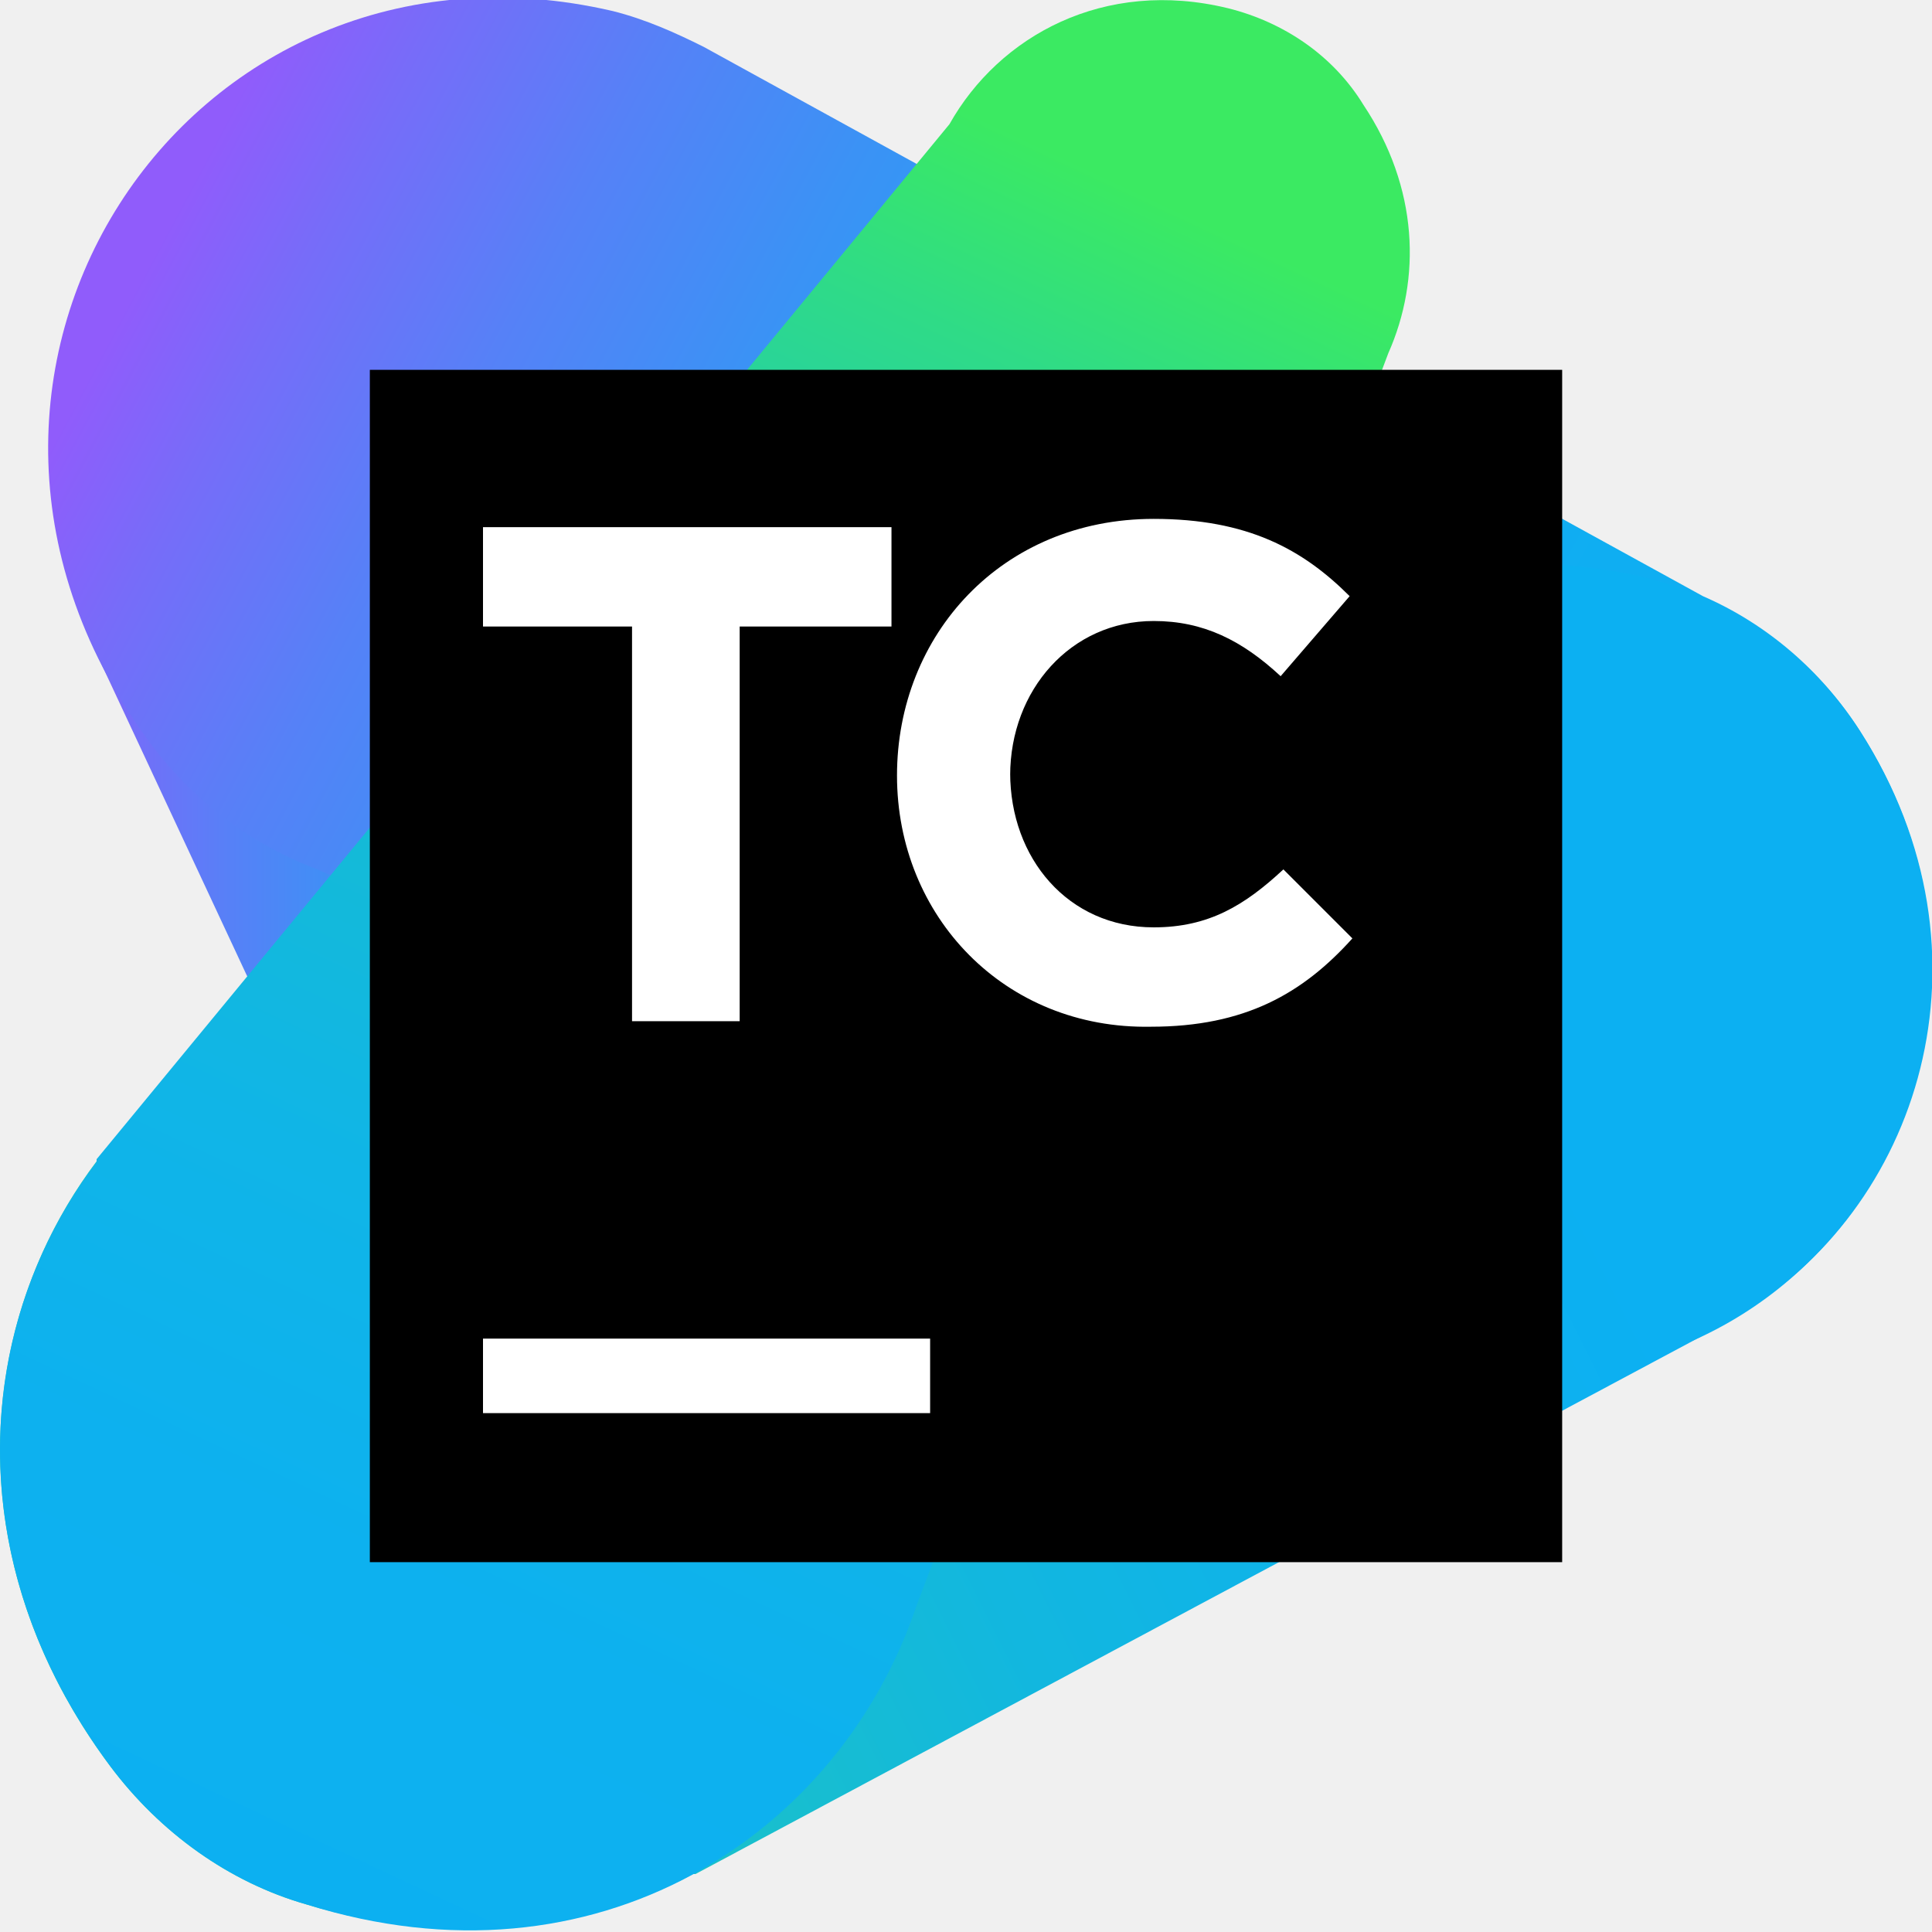
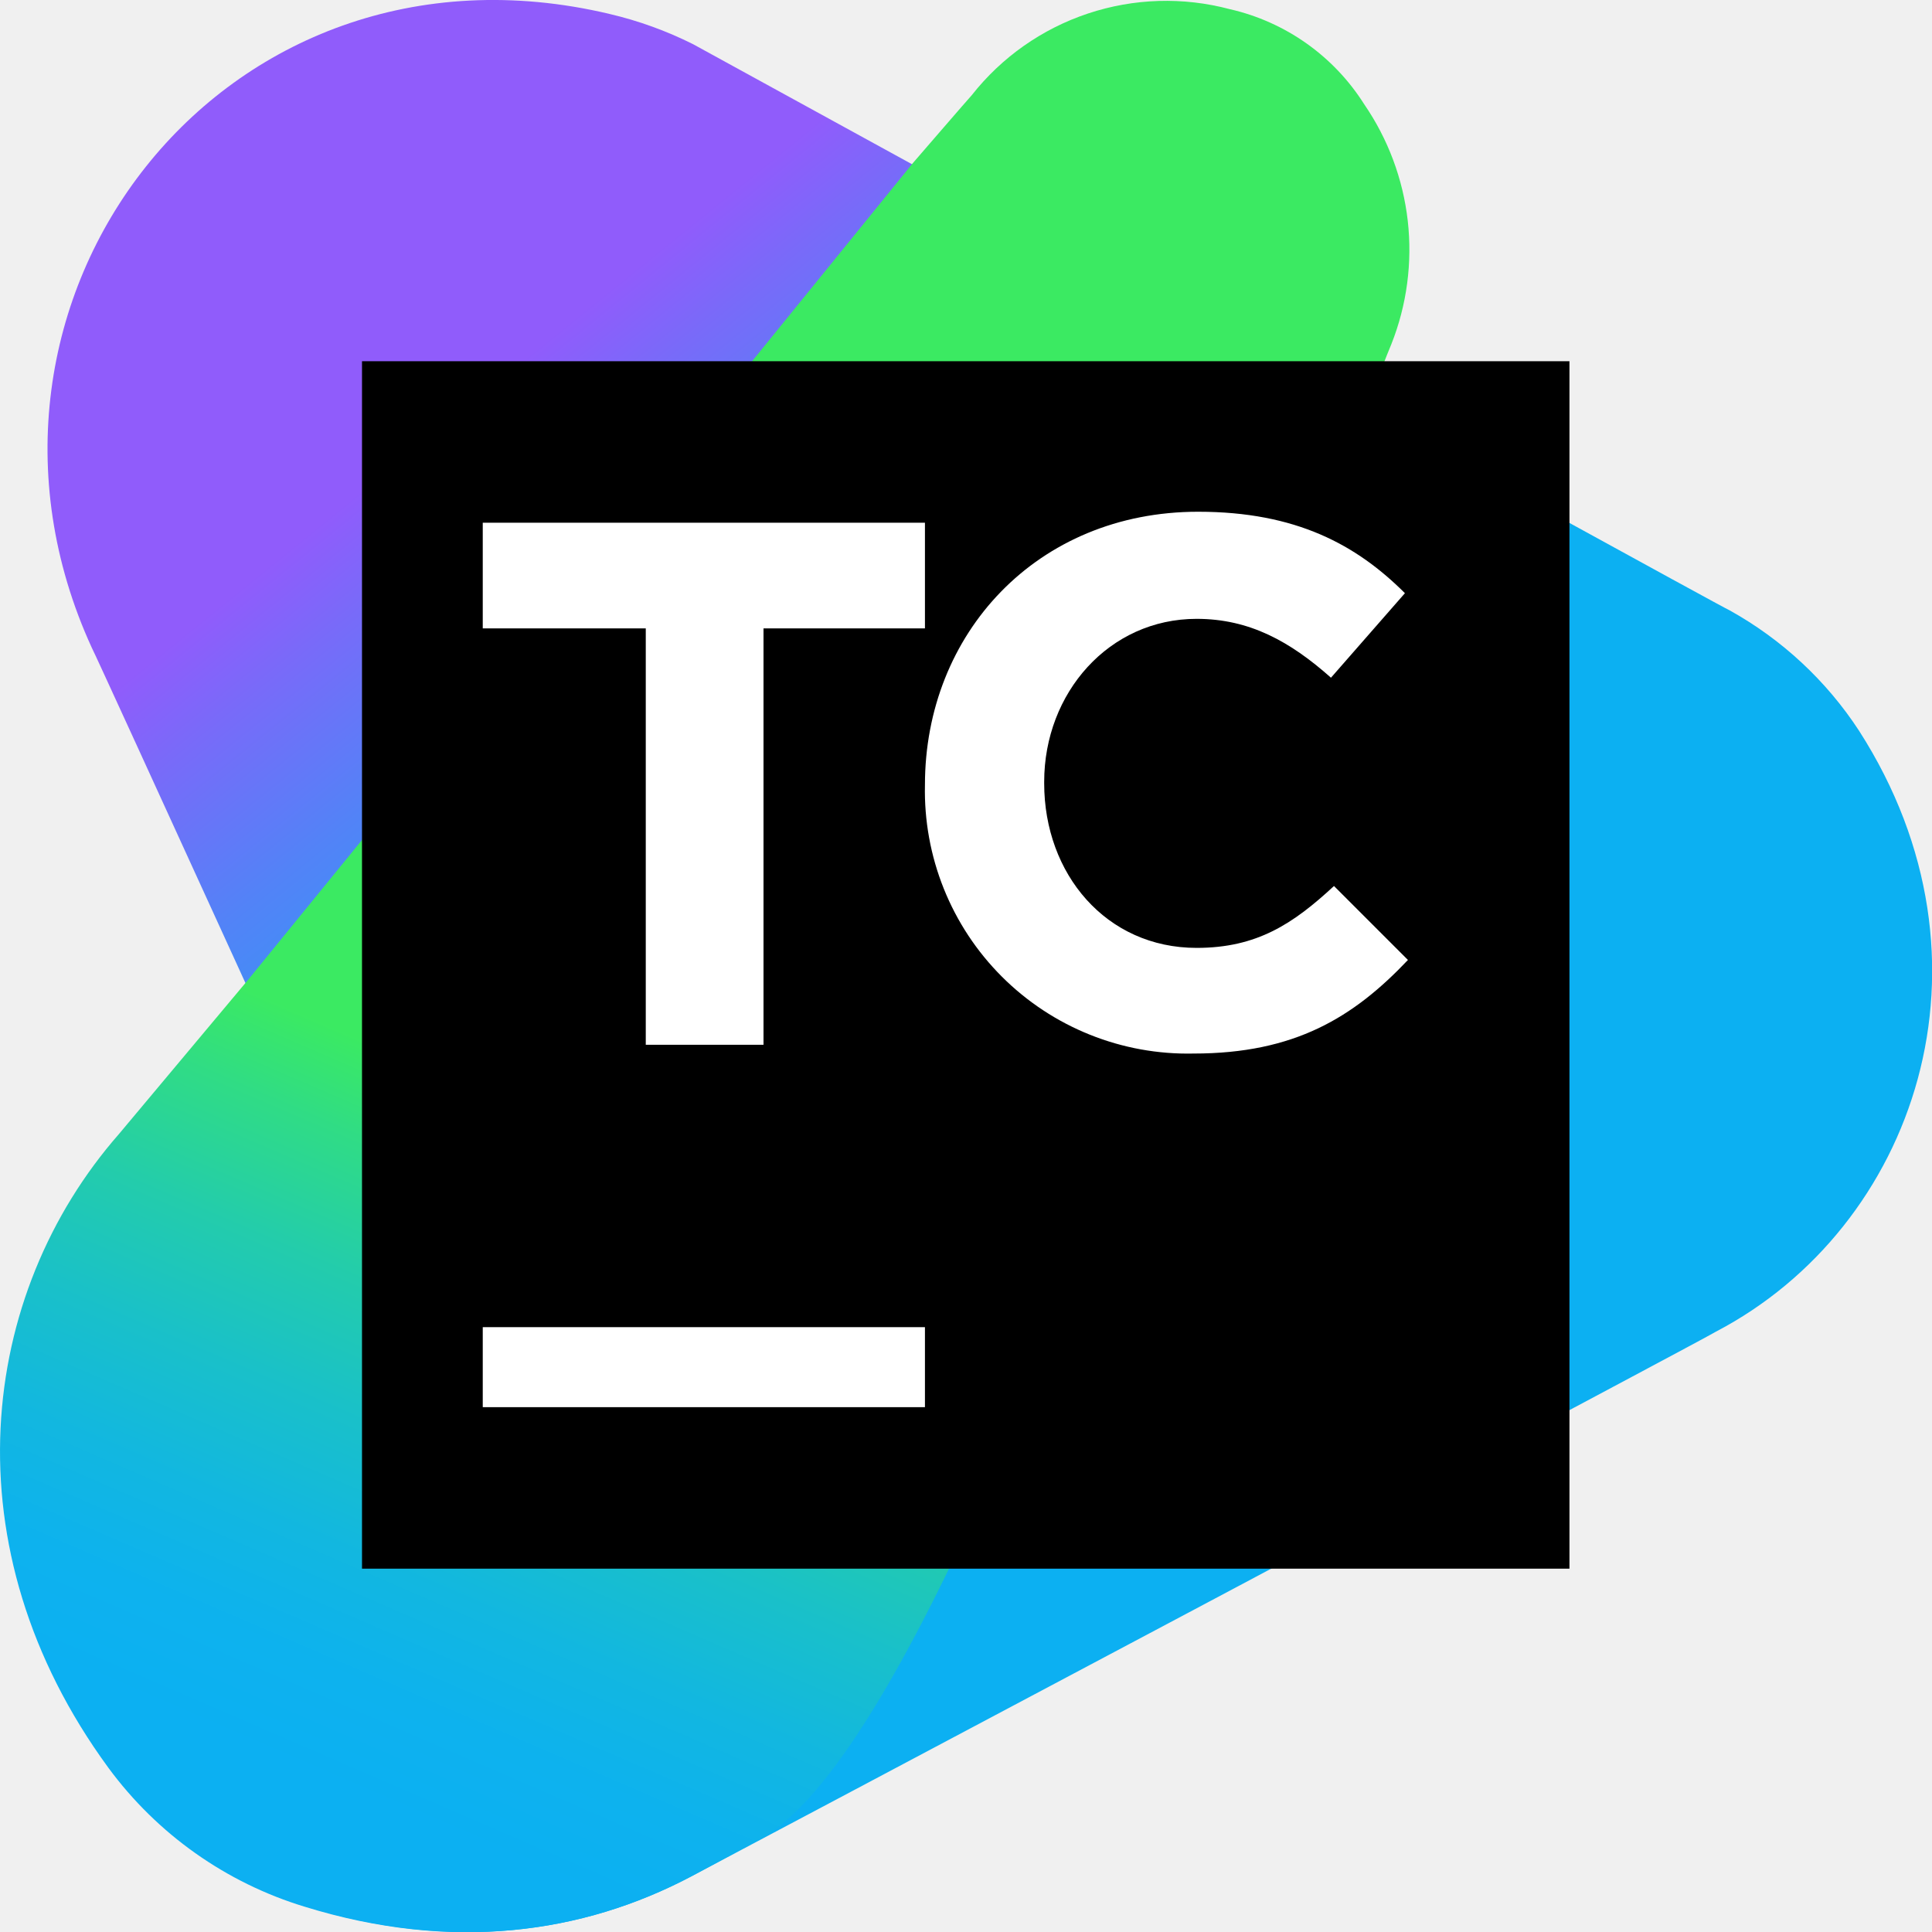
- <svg xmlns="http://www.w3.org/2000/svg" version="1.1" id="Layer_1" x="0px" y="0px" width="70px" height="70px" viewBox="0 0 70 70" style="enable-background:new 0 0 70 70;" xml:space="preserve">
-   <g>
-     <g>
-       <linearGradient id="SVGID_1_" gradientUnits="userSpaceOnUse" x1="1.774" y1="31.273" x2="40.166" y2="31.273">
-         <stop offset="0" style="stop-color:#905CFB" />
-         <stop offset="6.772543e-002" style="stop-color:#776CF9" />
-         <stop offset="0.173" style="stop-color:#5681F7" />
-         <stop offset="0.286" style="stop-color:#3B92F5" />
-         <stop offset="0.41" style="stop-color:#269FF4" />
-         <stop offset="0.547" style="stop-color:#17A9F3" />
-         <stop offset="0.711" style="stop-color:#0FAEF2" />
-         <stop offset="0.968" style="stop-color:#0CB0F2" />
-       </linearGradient>
-       <path style="fill:url(#SVGID_1_);" d="M39.7,47.9l-6.1-34c-0.4-2.4-1.2-4.8-2.7-7.1c-2-3.2-5.2-5.4-8.8-6.3    C7.9-2.9-2.6,11.3,3.6,23.9c0,0,0,0,0,0l14.8,31.7c0.4,1,1,2,1.7,2.9c1.2,1.6,2.8,2.8,4.7,3.4C34.4,64.9,42.1,56.4,39.7,47.9z" />
-       <linearGradient id="SVGID_2_" gradientUnits="userSpaceOnUse" x1="5.311" y1="9.669" x2="69.228" y2="43.866">
-         <stop offset="0" style="stop-color:#905CFB" />
-         <stop offset="6.772543e-002" style="stop-color:#776CF9" />
-         <stop offset="0.173" style="stop-color:#5681F7" />
-         <stop offset="0.286" style="stop-color:#3B92F5" />
-         <stop offset="0.41" style="stop-color:#269FF4" />
-         <stop offset="0.547" style="stop-color:#17A9F3" />
-         <stop offset="0.711" style="stop-color:#0FAEF2" />
-         <stop offset="0.968" style="stop-color:#0CB0F2" />
-       </linearGradient>
-       <path style="fill:url(#SVGID_2_);" d="M67.4,26.5c-1.4-2.2-3.4-3.9-5.7-4.9L25.5,1.7l0,0c-1-0.5-2.1-1-3.3-1.3    C6.7-3.2-4.4,13.8,5.5,27c1.5,2,3.6,3.6,6,4.5L48,47.9c0.8,0.5,1.6,0.8,2.5,1.1C64.5,53.4,75.1,38.6,67.4,26.5z" />
-       <linearGradient id="SVGID_3_" gradientUnits="userSpaceOnUse" x1="-19.284" y1="70.82" x2="55.983" y2="33.186">
-         <stop offset="0" style="stop-color:#3BEA62" />
-         <stop offset="0.117" style="stop-color:#31DE80" />
-         <stop offset="0.302" style="stop-color:#24CEA8" />
-         <stop offset="0.484" style="stop-color:#1AC1C9" />
-         <stop offset="0.659" style="stop-color:#12B7DF" />
-         <stop offset="0.824" style="stop-color:#0EB2ED" />
-         <stop offset="0.968" style="stop-color:#0CB0F2" />
-       </linearGradient>
-       <path style="fill:url(#SVGID_3_);" d="M67.4,26.5c-1.8-2.8-4.6-4.8-7.9-5.6c-3.5-0.8-6.8-0.5-9.6,0.7L11.4,36.1    c0,0-0.2,0.1-0.6,0.4C0.9,40.4-4,53.3,4,64c1.8,2.4,4.3,4.2,7.1,5c5.3,1.6,10.1,1,14-1.1c0,0,0.1,0,0.1,0l37.6-20.1    c0,0,0,0,0.1-0.1C69.5,43.9,72.6,34.6,67.4,26.5z" />
-       <linearGradient id="SVGID_4_" gradientUnits="userSpaceOnUse" x1="38.944" y1="5.85" x2="5.423" y2="77.509">
-         <stop offset="0" style="stop-color:#3BEA62" />
-         <stop offset="9.397750e-002" style="stop-color:#2FDB87" />
-         <stop offset="0.196" style="stop-color:#24CEA8" />
-         <stop offset="0.306" style="stop-color:#1BC3C3" />
-         <stop offset="0.426" style="stop-color:#14BAD8" />
-         <stop offset="0.56" style="stop-color:#10B5E7" />
-         <stop offset="0.719" style="stop-color:#0DB1EF" />
-         <stop offset="0.968" style="stop-color:#0CB0F2" />
-       </linearGradient>
-       <path style="fill:url(#SVGID_4_);" d="M50.3,12.8c1.2-2.7,1.1-6-0.9-9c-1.1-1.8-2.9-3-4.9-3.5c-4.5-1.1-8.3,1-10.1,4.2L3.5,42    c0,0,0,0,0,0.1C-0.9,47.9-1.6,56.5,4,64c1.8,2.4,4.3,4.2,7.1,5c10.5,3.3,19.3-2.5,22.1-10.8L50.3,12.8z" />
-     </g>
-     <g>
-       <rect x="13.4" y="13.4" style="fill:#000000;" width="43.2" height="43.2" />
-       <rect x="17.5" y="48.5" style="fill:#FFFFFF;" width="16.2" height="2.7" />
-       <polygon style="fill:#FFFFFF;" points="22.9,22.7 17.5,22.7 17.5,19.1 32.3,19.1 32.3,22.7 26.8,22.7 26.8,37 22.9,37   " />
-       <path style="fill:#FFFFFF;" d="M32.5,28.1L32.5,28.1c0-5.1,3.8-9.3,9.3-9.3c3.4,0,5.4,1.1,7.1,2.8l-2.5,2.9c-1.4-1.3-2.8-2-4.6-2    c-3,0-5.2,2.5-5.2,5.6V28c0,3.1,2.1,5.6,5.2,5.6c2,0,3.3-0.8,4.7-2.1l2.5,2.5c-1.8,2-3.9,3.2-7.3,3.2    C36.4,37.3,32.5,33.2,32.5,28.1" />
-     </g>
+ <svg xmlns="http://www.w3.org/2000/svg" width="32" height="32" viewBox="0 0 32 32" fill="none">
+   <g clip-path="url(#clip0)">
+     <path d="M11.478 0.731C11.038 0.511 10.574 0.343 10.096 0.231C3.671 -1.294 -1.103 5.006 1.521 10.73C1.546 10.755 6.196 20.955 6.946 22.58C6.946 22.58 15.495 18.655 17.245 14.63C18.865 10.88 16.133 4.036 15.633 3.009L11.478 0.731Z" fill="url(#paint0_linear)" />
+     <path d="M30.794 12.107C30.252 11.275 29.513 10.589 28.644 10.107C28.619 10.107 22.62 6.808 22.62 6.808C22.62 6.808 2.021 18.749 1.999 18.782C-0.326 21.431 -0.851 25.631 1.824 29.28C2.63 30.378 3.77 31.185 5.074 31.58C7.498 32.33 9.648 32.03 11.448 31.08C11.498 31.055 28.372 22.106 28.422 22.056C31.719 20.331 33.247 15.932 30.794 12.107Z" fill="#0CB0F2" />
+     <path d="M9.603 9.485L4.104 16.235L1.971 18.782C-0.353 21.432 -0.878 25.631 1.796 29.281C2.603 30.378 3.743 31.185 5.046 31.581C7.471 32.331 9.646 32.031 11.446 31.081C11.446 31.081 11.871 30.856 12.596 30.456C14.88 29.221 18.033 20.919 20.183 14.5L9.603 9.485Z" fill="url(#paint1_linear)" />
+     <path d="M18.248 15.983L22.62 6.751C22.62 6.744 22.623 6.738 22.627 6.733C22.632 6.729 22.638 6.726 22.645 6.726C22.67 6.651 23.02 5.751 23.045 5.701C23.302 5.053 23.395 4.351 23.317 3.658C23.238 2.964 22.99 2.301 22.595 1.726C22.091 0.928 21.291 0.362 20.37 0.152C19.596 -0.054 18.779 -0.029 18.02 0.224C17.26 0.477 16.591 0.947 16.096 1.576C16.07 1.601 15.12 2.701 15.12 2.701L8.121 11.326L18.248 15.983Z" fill="url(#paint2_linear)" />
+     <path d="M5.996 5.983H25.995V25.982H5.996V5.983Z" fill="url(#paint3_linear)" />
+     <path d="M10.696 10.408H7.996V8.658H15.32V10.408H12.646V17.305H10.696V10.408ZM15.32 13C15.32 10.5 17.17 8.476 19.845 8.476C21.47 8.476 22.47 9.026 23.27 9.825L22.045 11.225C21.37 10.625 20.695 10.25 19.82 10.25C18.37 10.25 17.295 11.475 17.295 12.95V12.975C17.295 14.475 18.32 15.7 19.82 15.7C20.82 15.7 21.42 15.3 22.095 14.675L23.32 15.9C22.42 16.85 21.445 17.45 19.77 17.45C19.182 17.463 18.598 17.357 18.052 17.138C17.506 16.919 17.01 16.592 16.594 16.176C16.178 15.76 15.851 15.265 15.632 14.719C15.413 14.173 15.307 13.588 15.32 13ZM7.996 21.982H15.32V23.307H7.996V21.982Z" fill="white" />
  </g>
+   <defs>
+     <linearGradient id="paint0_linear" x1="16.68" y1="19.457" x2="6.598" y2="7.001" gradientUnits="userSpaceOnUse">
+       <stop offset="0.06" stop-color="#0CB0F2" />
+       <stop offset="0.21" stop-color="#10ADF2" />
+       <stop offset="0.37" stop-color="#1EA5F3" />
+       <stop offset="0.54" stop-color="#3497F5" />
+       <stop offset="0.71" stop-color="#5283F7" />
+       <stop offset="0.88" stop-color="#796AF9" />
+       <stop offset="0.97" stop-color="#905CFB" />
+     </linearGradient>
+     <linearGradient id="paint1_linear" x1="5.224" y1="30.328" x2="10.276" y2="18.644" gradientUnits="userSpaceOnUse">
+       <stop offset="0.06" stop-color="#0CB0F2" />
+       <stop offset="0.2" stop-color="#0DB2EE" />
+       <stop offset="0.35" stop-color="#12B7E0" />
+       <stop offset="0.51" stop-color="#19C0CA" />
+       <stop offset="0.68" stop-color="#23CCAC" />
+       <stop offset="0.85" stop-color="#30DC85" />
+       <stop offset="0.97" stop-color="#3BEA62" />
+     </linearGradient>
+     <linearGradient id="paint2_linear" x1="748.25" y1="-10298.6" x2="1385.75" y2="-9519.08" gradientUnits="userSpaceOnUse">
+       <stop offset="0.06" stop-color="#0CB0F2" />
+       <stop offset="0.2" stop-color="#0DB2EE" />
+       <stop offset="0.35" stop-color="#12B7E0" />
+       <stop offset="0.51" stop-color="#19C0CA" />
+       <stop offset="0.68" stop-color="#23CCAC" />
+       <stop offset="0.85" stop-color="#30DC85" />
+       <stop offset="0.97" stop-color="#3BEA62" />
+     </linearGradient>
+     <linearGradient id="paint3_linear" x1="15.995" y1="6.228" x2="15.995" y2="26.227" gradientUnits="userSpaceOnUse">
+       <stop />
+       <stop offset="1" />
+     </linearGradient>
+     <clipPath id="clip0">
+       <rect width="32" height="32" fill="white" />
+     </clipPath>
+   </defs>
</svg>
